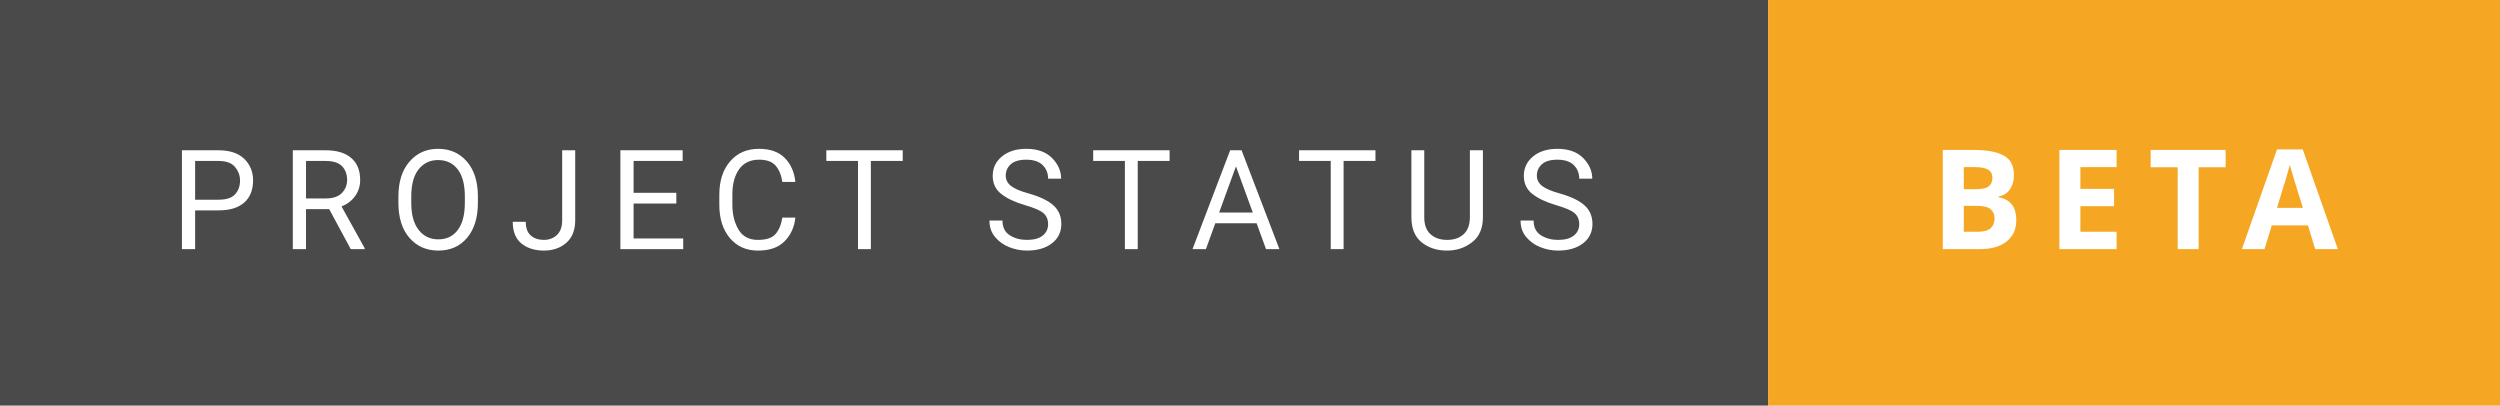
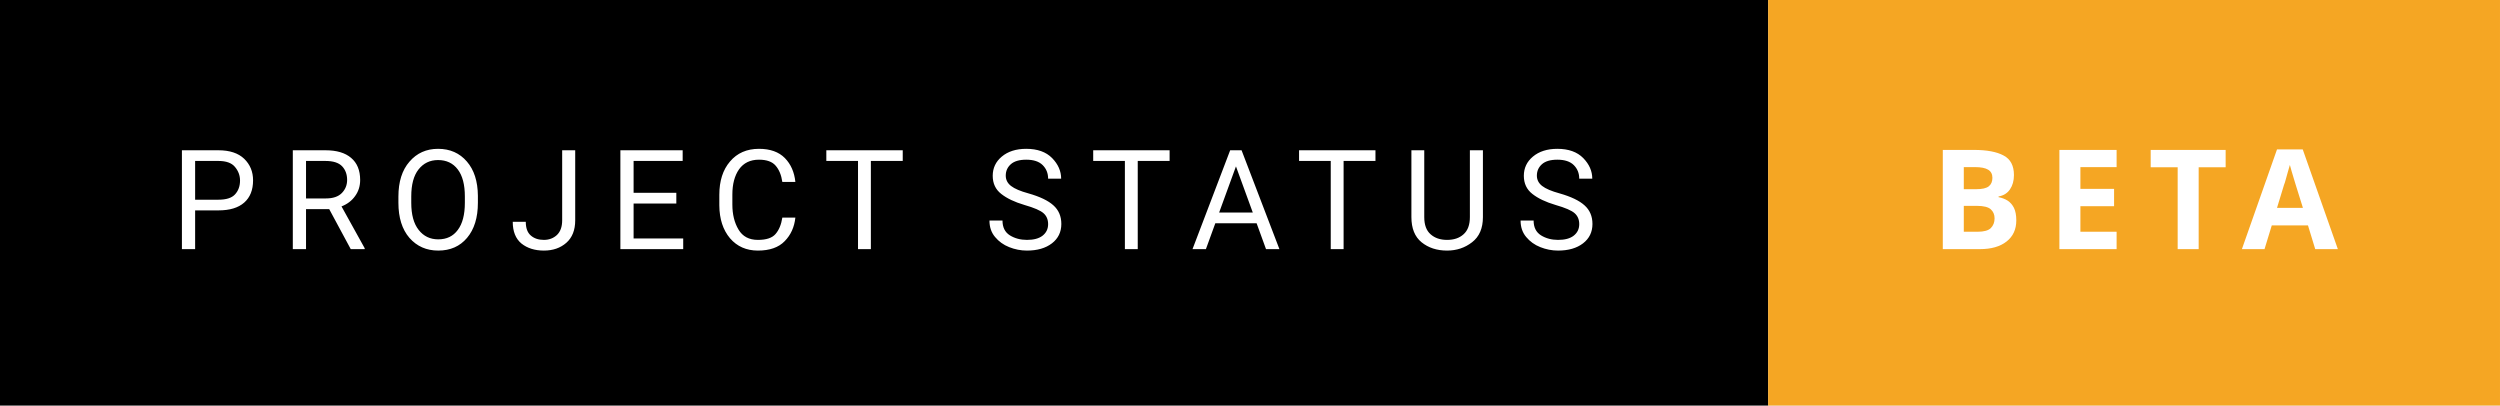
- <svg xmlns="http://www.w3.org/2000/svg" width="215.752" height="35" viewBox="0 0 215.752 35">
-   <rect width="152.595" height="35" fill="#4a4a4a" />
-   <rect x="152.595" width="63.157" height="35" fill="#f5a623" />
-   <text x="76.298" y="21.5" font-size="12" font-family="'Roboto', sans-serif" fill="#FFFFFF" text-anchor="middle" letter-spacing="2">PROJECT STATUS</text>
+ <svg xmlns="http://www.w3.org/2000/svg" width="215.751" height="35" viewBox="0 0 215.751 35">
+   <rect width="152.594" height="35" fill="#000000" />
+   <rect x="152.594" width="63.156" height="35" fill="#f5a623" />
+   <text x="76.297" y="21.5" font-size="12" font-family="'Roboto', sans-serif" fill="#FFFFFF" text-anchor="middle" letter-spacing="2">PROJECT STATUS</text>
  <text x="184.173" y="21.5" font-size="12" font-family="'Montserrat', sans-serif" fill="#FFFFFF" text-anchor="middle" font-weight="900" letter-spacing="2">BETA</text>
</svg>
